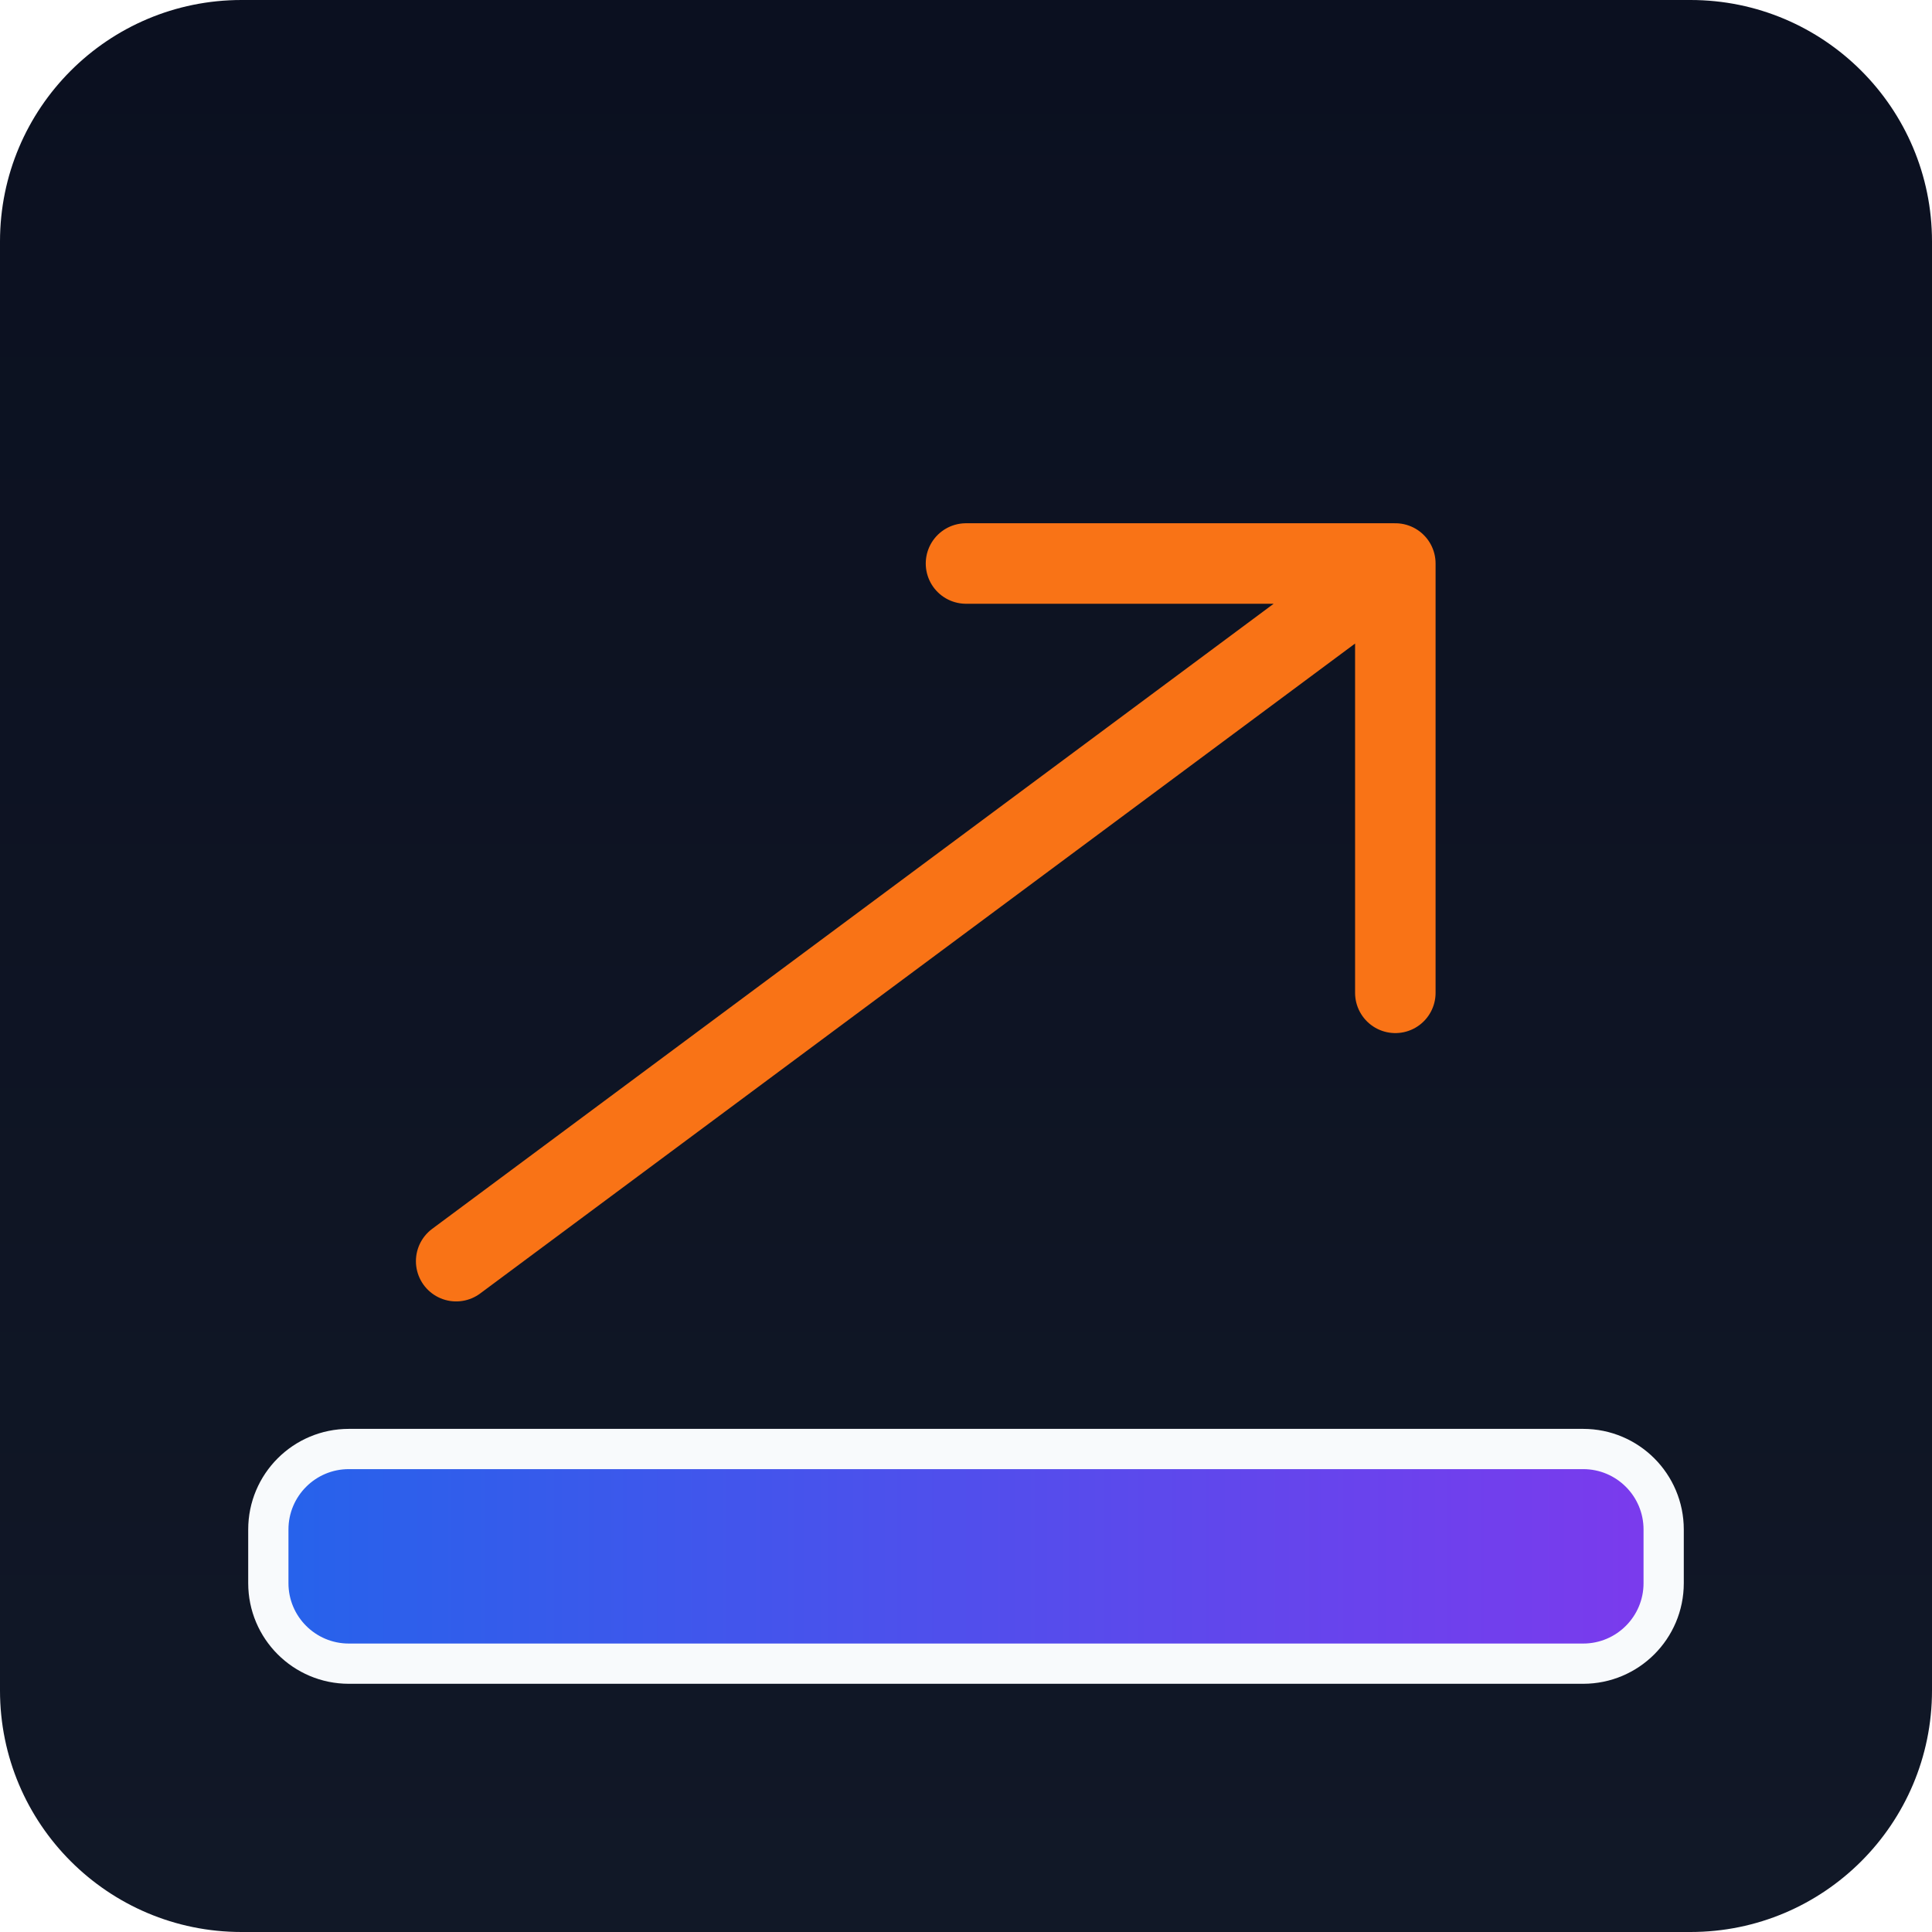
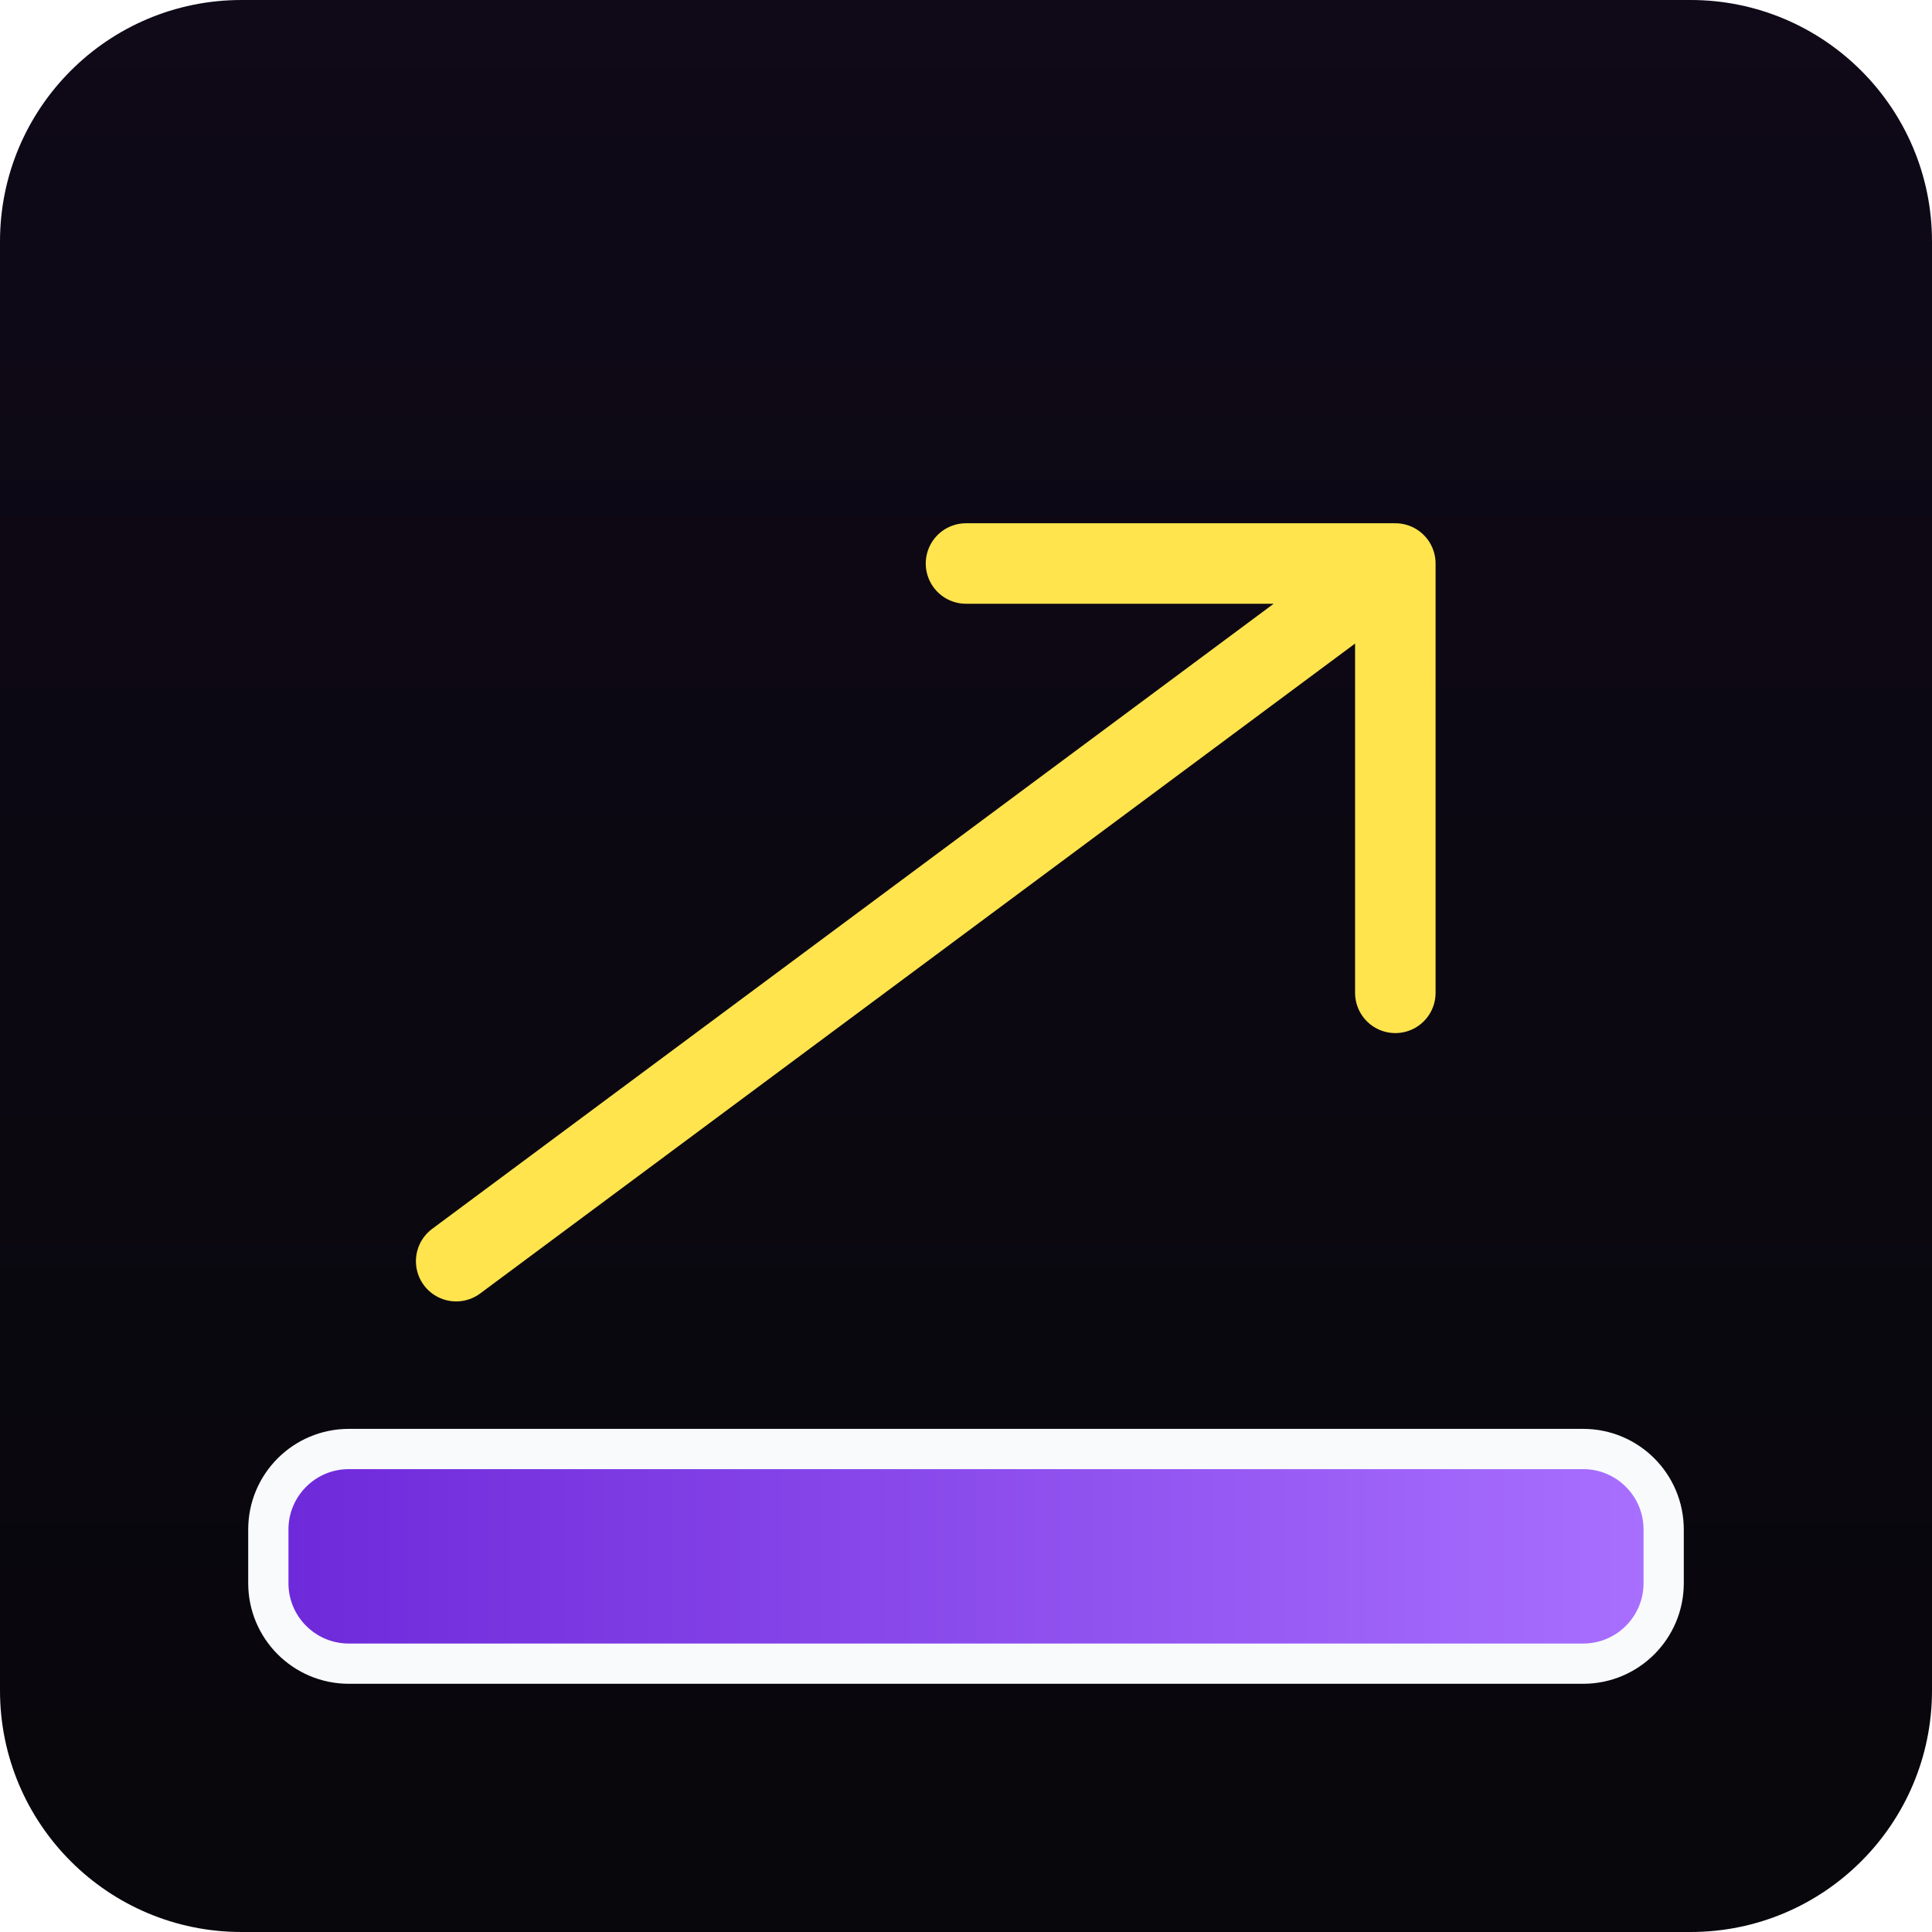
<svg xmlns="http://www.w3.org/2000/svg" width="144" height="144" viewBox="0 0 144 144">
  <defs>
    <linearGradient id="bg" x1="0" y1="0" x2="0" y2="1">
-       <stop offset="0%" stop-color="#0B1020" />
-       <stop offset="100%" stop-color="#111827" />
+       <stop offset="0%" stop-color="#0F0918" />
+       <stop offset="100%" stop-color="#08070B" />
    </linearGradient>
    <linearGradient id="ab" x1="0" y1="0" x2="1" y2="0">
-       <stop offset="0%" stop-color="#2563EB" />
-       <stop offset="100%" stop-color="#7C3AED" />
+       <stop offset="0%" stop-color="#6D28D9" />
+       <stop offset="100%" stop-color="#A970FF" />
    </linearGradient>
  </defs>
  <rect width="144" height="144" rx="18" fill="url(#bg)" />
-   <path d="M34 94L104 42M104 42H72M104 42V74" stroke="#F97316" stroke-width="6" stroke-linecap="round" stroke-linejoin="round" fill="none" />
+   <path d="M34 94L104 42M104 42H72M104 42V74" stroke="#FFE44D" stroke-width="6" stroke-linecap="round" stroke-linejoin="round" fill="none" />
  <rect x="20" y="108" width="104" height="16" rx="6" fill="url(#ab)" stroke="#F8FAFC" stroke-width="3" />
</svg>
